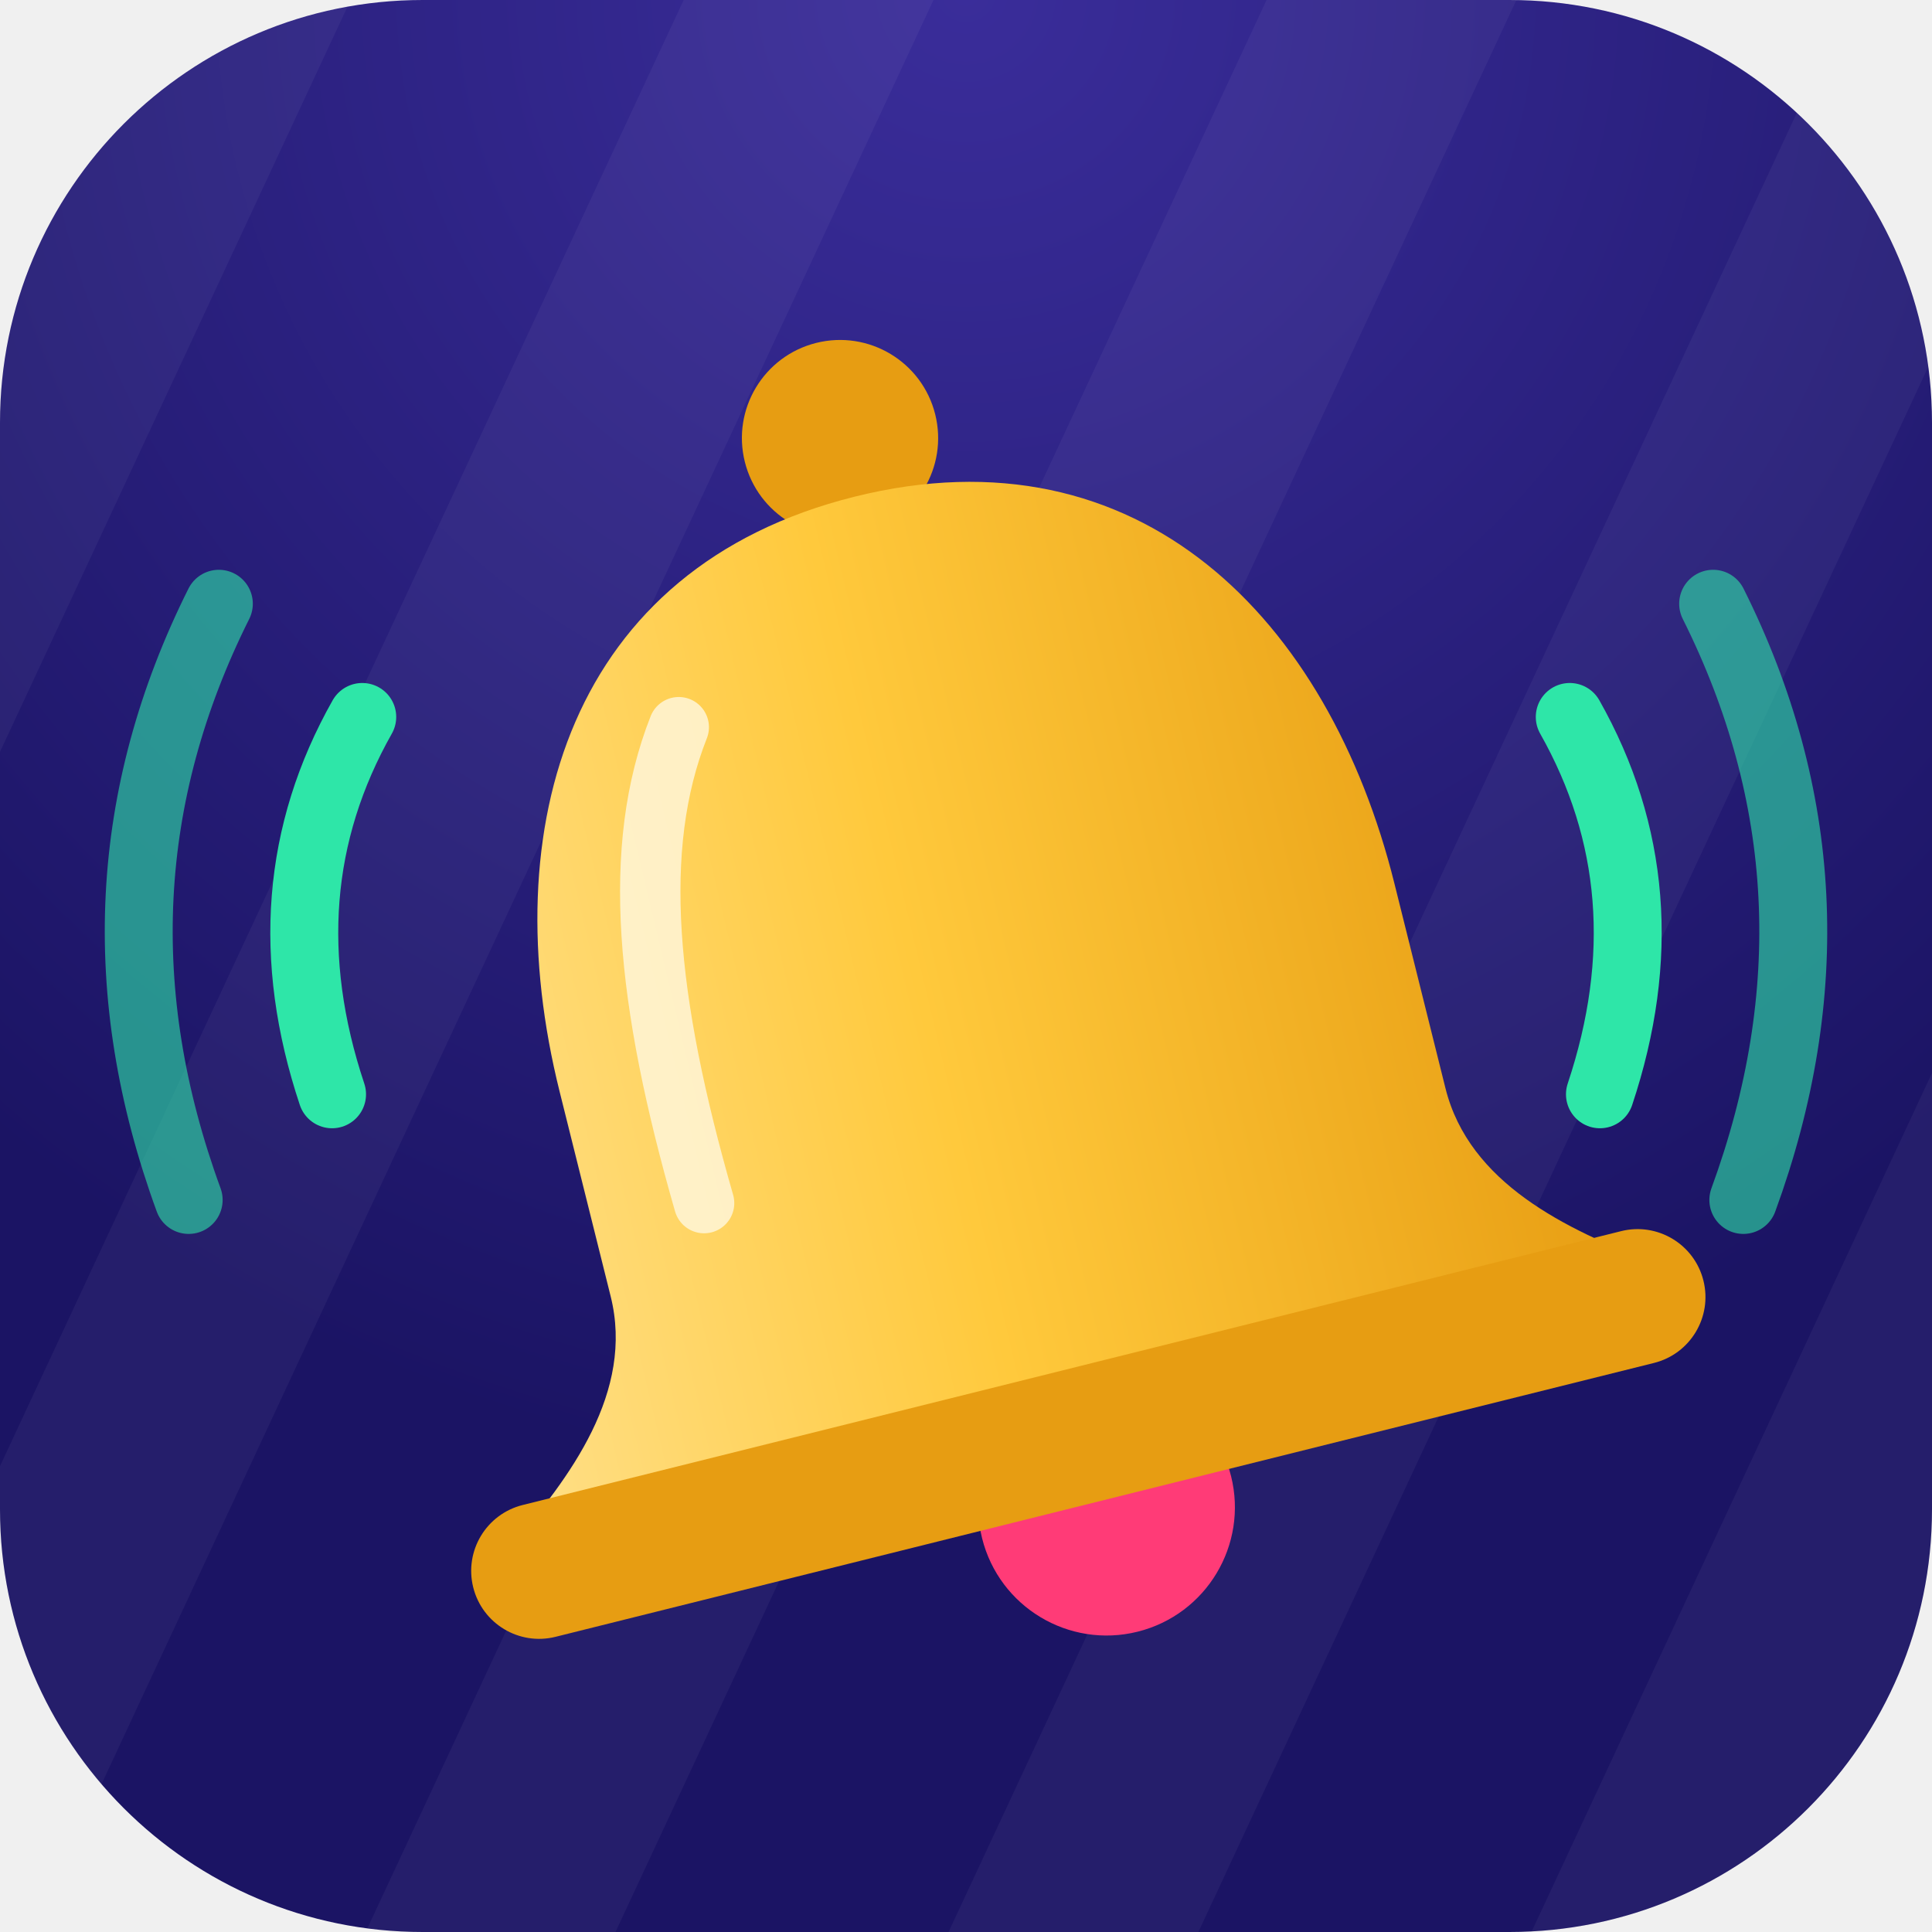
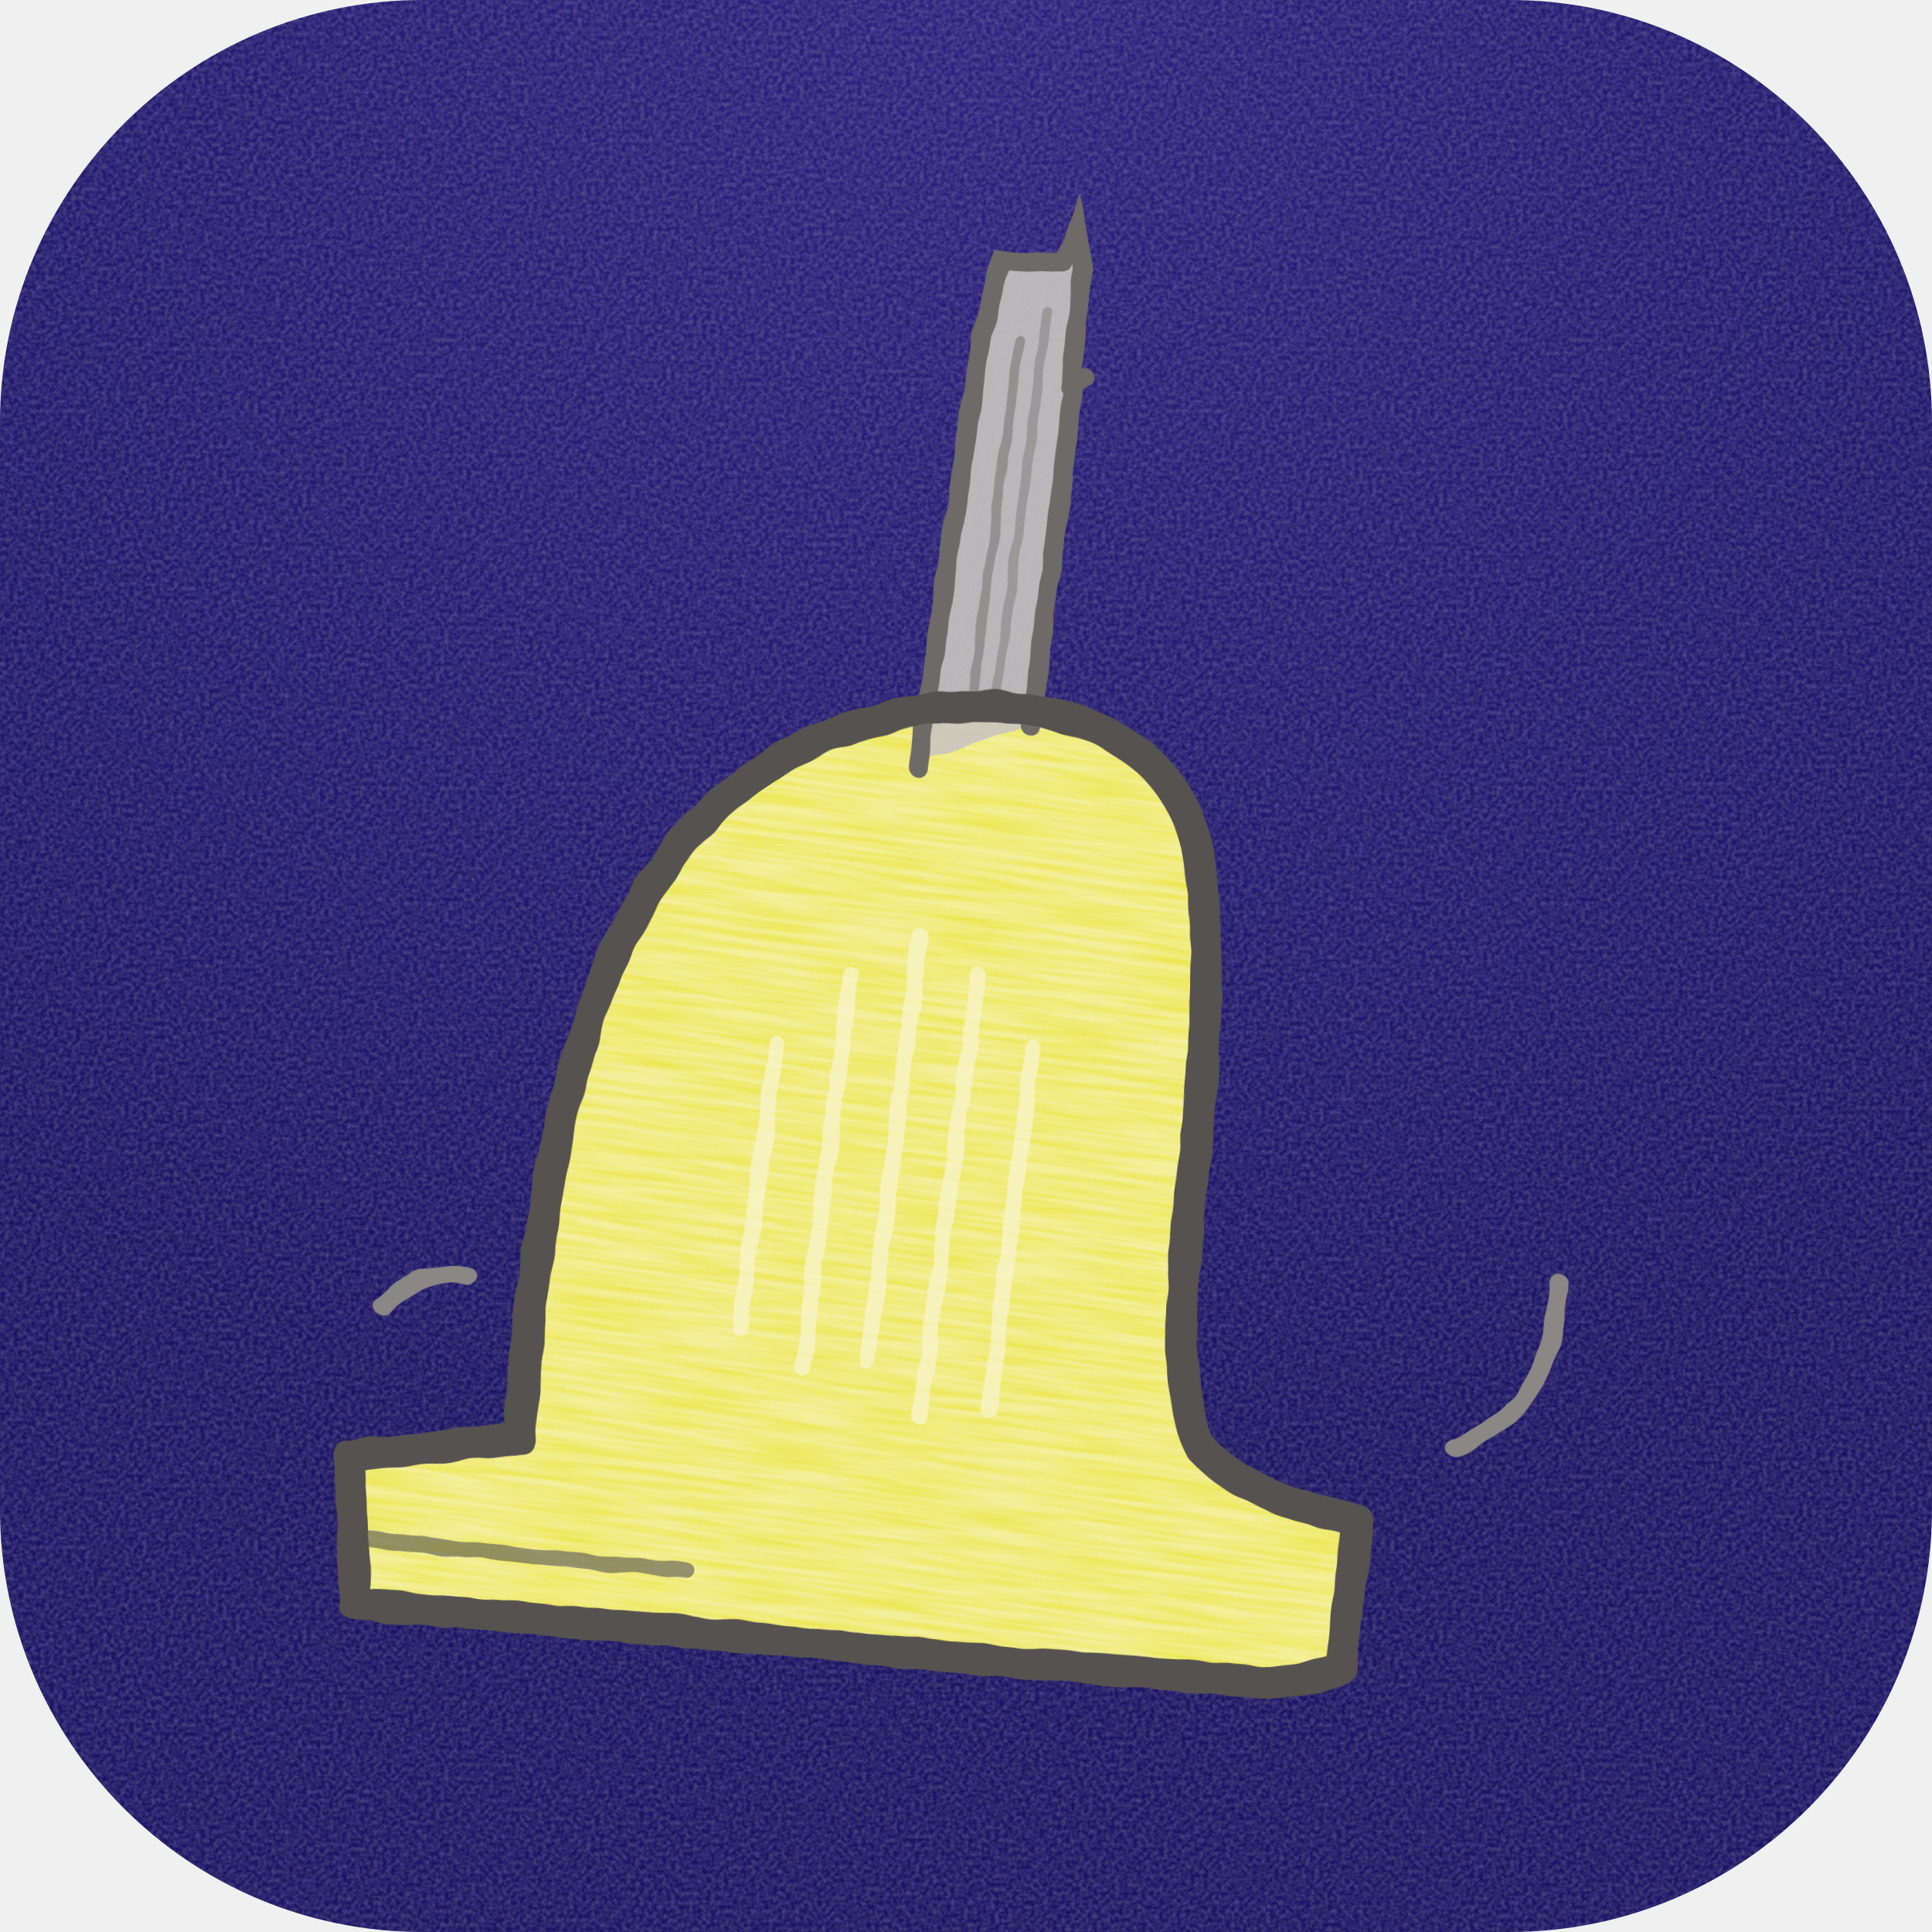
- <svg xmlns="http://www.w3.org/2000/svg" viewBox="0 0 512 512">
+ <svg xmlns="http://www.w3.org/2000/svg" viewBox="0 0 512 512" width="512" height="512">
  <defs>
-     <radialGradient id="bg" cx="50%" cy="0%" r="110%">
-       <stop offset="0" stop-color="#3a2d9a" />
+     <radialGradient id="_r_0_-tint" cx="50%" cy="0%" r="110%">
+       <stop offset="0" stop-color="#2c217e" />
      <stop offset="0.7" stop-color="#1b1464" />
    </radialGradient>
-     <linearGradient id="bell" x1="0" y1="0" x2="1" y2="0">
-       <stop offset="0" stop-color="#ffe08a" />
-       <stop offset="0.45" stop-color="#ffc93c" />
-       <stop offset="1" stop-color="#e79d12" />
-     </linearGradient>
-     <clipPath id="round">
+     <filter id="_r_0_-grain">
+       <feTurbulence type="fractalNoise" baseFrequency="0.85" numOctaves="3" />
+       <feColorMatrix values="0 0 0 0 1 0 0 0 0 0.95 0 0 0 0 0.85 0.35 0 0 0 -0.1" />
+     </filter>
+     <clipPath id="_r_0_-corners">
      <rect width="512" height="512" rx="112" />
    </clipPath>
  </defs>
-   <g clip-path="url(#round)">
-     <rect width="512" height="512" fill="url(#bg)" />
-     <g fill="#ffffff" opacity="0.045" transform="rotate(25 256 256)">
-       <rect x="-200" y="-200" width="60" height="1000" />
-       <rect x="-60" y="-200" width="60" height="1000" />
-       <rect x="80" y="-200" width="60" height="1000" />
-       <rect x="220" y="-200" width="60" height="1000" />
-       <rect x="360" y="-200" width="60" height="1000" />
-       <rect x="500" y="-200" width="60" height="1000" />
-       <rect x="640" y="-200" width="60" height="1000" />
-     </g>
+   <g clip-path="url(#_r_0_-corners)">
+     <rect width="512" height="512" fill="url(#_r_0_-tint)" />
+     <rect width="512" height="512" filter="url(#_r_0_-grain)" />
  </g>
-   <g fill="none" stroke="#2ee6a8" stroke-width="18" stroke-linecap="round">
-     <path d="M 96 190 Q 70 236 88 290" />
-     <path d="M 58 160 Q 20 236 50 318" opacity="0.6" />
-     <path d="M 416 190 Q 442 236 424 290" />
-     <path d="M 454 160 Q 492 236 462 318" opacity="0.6" />
-   </g>
-   <g transform="rotate(-14 256 250)">
-     <circle cx="256" cy="112" r="26" fill="#e79d12" />
-     <circle cx="256" cy="404" r="34" fill="#ff3b77" />
-     <path d="M 256 128 C 178 128 142 190 142 262 L 142 318 C 142 344 120 362 100 376 L 412 376 C 392 362 370 344 370 318 L 370 262 C 370 190 334 128 256 128 Z" fill="url(#bell)" />
-     <rect x="88" y="366" width="336" height="36" rx="18" fill="#e79d12" />
-     <path d="M 196 176 C 176 204 170 244 172 300" fill="none" stroke="#fff6d8" stroke-width="16" stroke-linecap="round" opacity="0.85" />
+   <g transform="rotate(8 256 256)">
+     <svg x="103.789" y="56" width="328.421" height="400" overflow="visible">
+       <svg viewBox="400 440 780 950" width="100%" overflow="visible" aria-hidden="true">
+         <defs>
+           <filter id="_r_1_-pencil" x="-5%" y="-5%" width="110%" height="110%">
+             <feTurbulence type="fractalNoise" baseFrequency="0.04" numOctaves="2" seed="3" result="n" />
+             <feDisplacementMap in="SourceGraphic" in2="n" scale="4" />
+           </filter>
+           <filter id="_r_1_-crayon" x="0" y="0" width="100%" height="100%">
+             <feTurbulence type="fractalNoise" baseFrequency="0.015 0.25" numOctaves="2" seed="7" result="t" />
+             <feColorMatrix in="t" type="matrix" values="0 0 0 0 1  0 0 0 0 1  0 0 0 0 1  0 0 0 -1.6 1.15" result="holes" />
+             <feComposite in="SourceGraphic" in2="holes" operator="in" />
+           </filter>
+           <clipPath id="_r_1_-clip">
+             <path d="M770 750 C700 752 620 790 575 860 C535 925 522 1010 520 1100 C519 1170 522 1220 525 1248 L470 1262 L420 1275 C425 1300 432 1335 436 1366 C520 1362 600 1356 700 1352 C800 1348 900 1342 1000 1336 C1030 1333 1050 1326 1057 1318 C1056 1285 1055 1250 1054 1226 C1010 1224 975 1215 950 1195 C932 1170 925 1120 922 1050 C920 970 915 880 895 820 C875 770 830 748 770 750 Z" />
+           </clipPath>
+         </defs>
+         <g clip-path="url(#_r_1_-clip)">
+           <rect x="410" y="740" width="660" height="640" fill="#f3ef9a" />
+           <g filter="url(#_r_1_-crayon)">
+             <rect x="410" y="740" width="660" height="640" fill="#ece64f" />
+           </g>
+           <g stroke="#f7f4c8" stroke-width="10" stroke-linecap="round" opacity="0.8" filter="url(#_r_1_-pencil)">
+             <path d="M690 930 L695 1180" />
+             <path d="M730 900 L735 1170" />
+             <path d="M770 920 L772 1200" />
+             <path d="M810 960 L815 1190" />
+             <path d="M650 980 L652 1160" />
+           </g>
+         </g>
+         <g filter="url(#_r_1_-pencil)">
+           <path d="M714 790 L716 520 L722 470 L760 466 L766 448 L772 470 L776 545 L780 560 L781 760 Z" fill="#c9c5c0" opacity="0.9" />
+           <g fill="none" stroke="#6d6a67" stroke-width="12" stroke-linecap="round">
+             <path d="M714 795 L716 520 L722 472 L760 468" />
+             <path d="M760 468 L766 446 L773 470 L776 545" />
+             <path d="M776 545 L784 538" />
+             <path d="M778 545 L781 760" />
+             <path d="M740 520 L742 760" stroke-width="6" opacity="0.5" />
+             <path d="M755 500 L757 750" stroke-width="6" opacity="0.4" />
+           </g>
+         </g>
+         <g filter="url(#_r_1_-pencil)" fill="none" stroke="#55524f" stroke-width="20" stroke-linejoin="round" stroke-linecap="round">
+           <path d="M770 750 C700 752 620 790 575 860 C535 925 522 1010 520 1100 C519 1170 522 1220 525 1248 L470 1262 L420 1275 C425 1300 432 1335 436 1366 C520 1362 600 1356 700 1352 C800 1348 900 1342 1000 1336 C1030 1333 1050 1326 1057 1318 C1056 1285 1055 1250 1054 1226 C1010 1224 975 1215 950 1195 C932 1170 925 1120 922 1050 C920 970 915 880 895 820 C875 770 830 748 770 750 Z" />
+           <path d="M430 1325 C520 1322 600 1318 640 1316" stroke-width="10" opacity="0.6" />
+         </g>
+         <g filter="url(#_r_1_-pencil)" fill="none" stroke="#8a8784" stroke-width="12" stroke-linecap="round">
+           <path d="M428 1178 C440 1160 460 1150 478 1152" />
+           <path d="M1158 1060 C1165 1110 1150 1150 1108 1172" />
+         </g>
+       </svg>
+     </svg>
  </g>
</svg>
